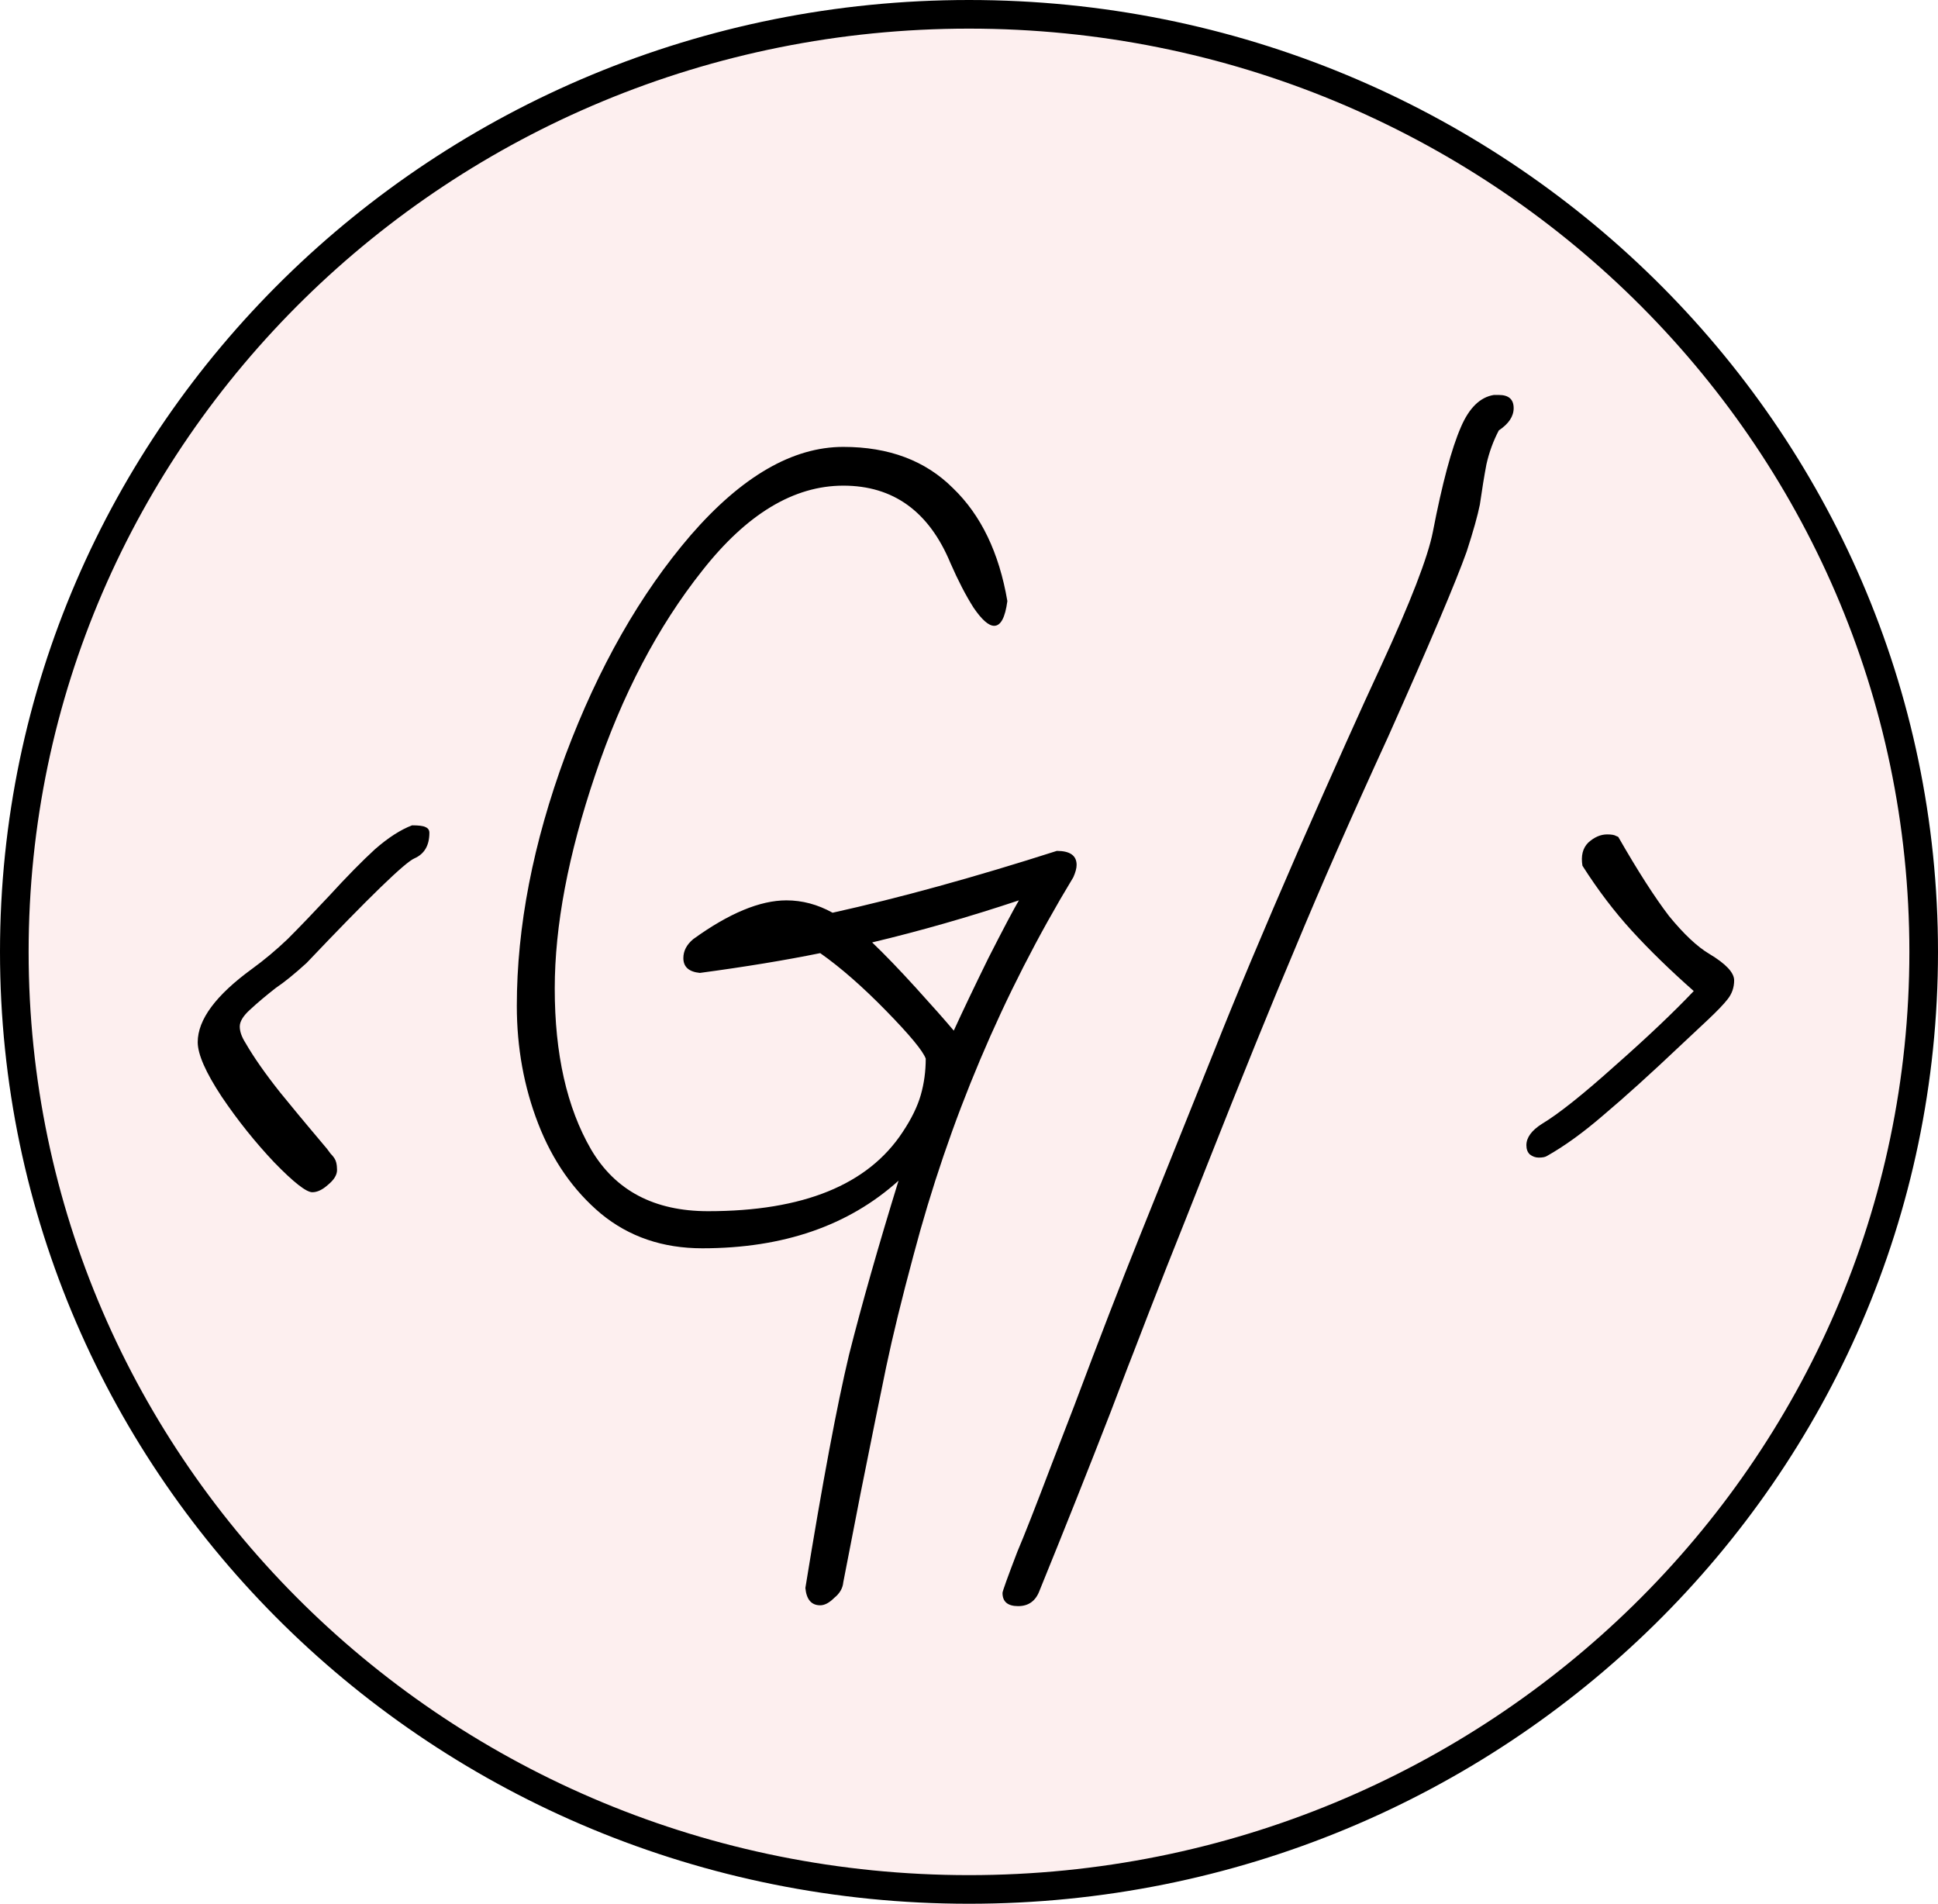
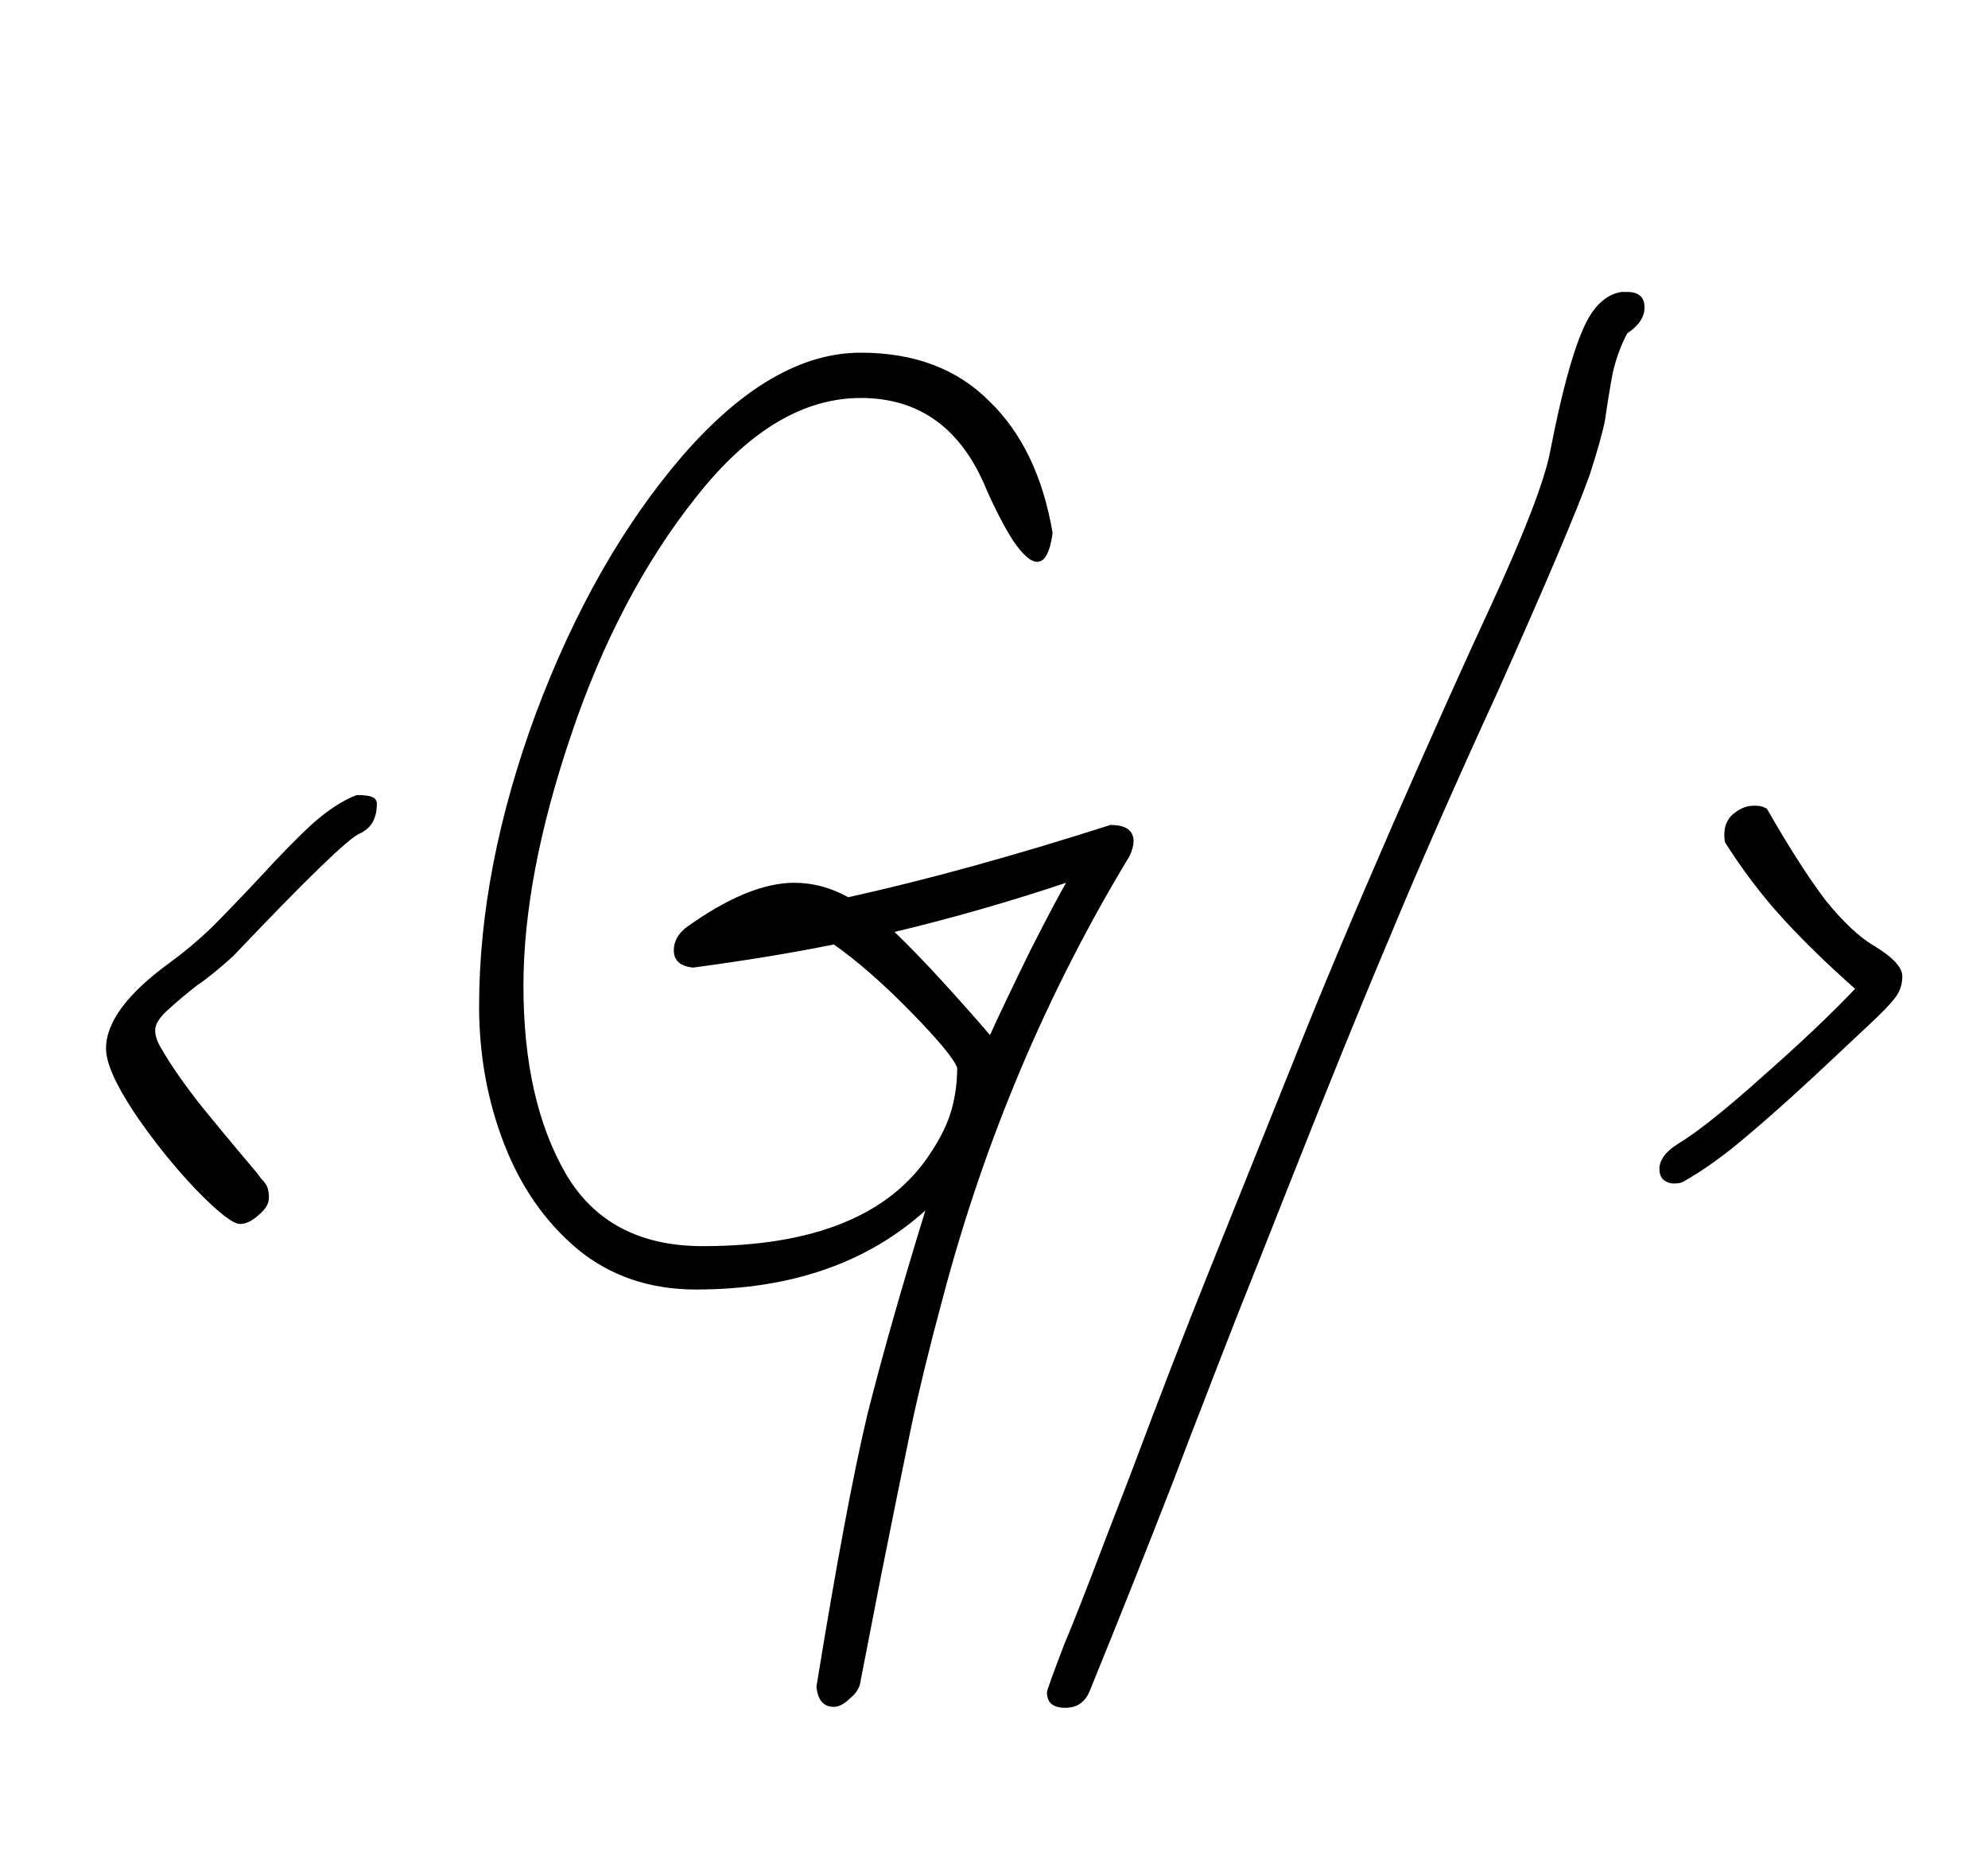
- <svg xmlns="http://www.w3.org/2000/svg" width="677" height="665" viewBox="0 0 677 665" fill="none">
-   <ellipse cx="338.5" cy="332.5" rx="333.5" ry="327.5" fill="#FDEFEF" stroke="black" stroke-width="10" />
-   <path d="M109.101 416.457C106.989 416.457 102.573 413.001 95.853 406.089C89.133 398.985 82.989 391.305 77.421 383.049C71.853 374.601 69.069 368.265 69.069 364.041C69.069 356.169 75.405 347.625 88.077 338.409C92.301 335.337 96.429 331.881 100.461 328.041C104.493 324.009 109.293 319.017 114.861 313.065C121.197 306.153 126.573 300.681 130.989 296.649C135.597 292.617 139.917 289.833 143.949 288.297C146.253 288.297 147.789 288.489 148.557 288.873C149.517 289.257 149.997 289.929 149.997 290.889C149.997 295.305 148.269 298.281 144.813 299.817C141.549 301.161 128.973 313.353 107.085 336.393C102.861 340.233 99.309 343.113 96.429 345.033C92.973 347.721 89.901 350.313 87.213 352.809C84.909 354.921 83.757 356.841 83.757 358.569C83.757 360.297 84.429 362.217 85.773 364.329C88.653 369.321 92.685 375.081 97.869 381.609C103.053 387.945 106.221 391.785 107.373 393.129L113.421 400.329C113.805 400.713 114.477 401.577 115.437 402.921C116.589 404.073 117.261 405.129 117.453 406.089C117.645 406.857 117.741 407.721 117.741 408.681C117.741 410.409 116.685 412.137 114.573 413.865C112.653 415.593 110.829 416.457 109.101 416.457ZM286.524 560.745C283.452 560.745 281.724 558.729 281.34 554.697C287.292 518.025 292.38 490.857 296.604 473.193C301.02 455.721 306.78 435.465 313.884 412.425C296.412 428.169 273.564 436.041 245.34 436.041C231.516 436.041 219.708 432.009 209.916 423.945C200.316 415.881 193.02 405.417 188.028 392.553C183.036 379.689 180.54 365.961 180.54 351.369C180.54 323.721 186.204 294.537 197.532 263.817C209.052 233.097 223.644 207.465 241.308 186.921C259.164 166.377 276.924 156.105 294.588 156.105C310.524 156.105 323.292 160.905 332.892 170.505C342.684 179.913 349.02 193.065 351.9 209.961C351.132 215.721 349.596 218.601 347.292 218.601C345.372 218.601 342.972 216.489 340.092 212.265C337.404 208.041 334.716 202.857 332.028 196.713C324.54 178.665 312.06 169.641 294.588 169.641C277.308 169.641 260.892 179.529 245.34 199.305C229.788 218.889 217.308 242.697 207.9 270.729C198.492 298.569 193.788 323.433 193.788 345.321C193.788 368.169 198.012 386.889 206.46 401.481C214.908 415.881 228.54 423.081 247.356 423.081C280.572 423.081 303.228 413.865 315.324 395.433C318.396 390.825 320.508 386.505 321.66 382.473C322.812 378.441 323.388 374.217 323.388 369.801C322.428 367.113 317.82 361.545 309.564 353.097C301.308 344.649 293.628 337.929 286.524 332.937C274.236 335.433 260.22 337.737 244.476 339.849C240.636 339.465 238.716 337.737 238.716 334.665C238.716 332.169 239.868 329.961 242.172 328.041C254.652 319.017 265.5 314.505 274.716 314.505C280.284 314.505 285.66 315.945 290.844 318.825C314.268 313.641 340.38 306.441 369.18 297.225C373.788 297.225 376.092 298.857 376.092 302.121C376.092 303.273 375.708 304.713 374.94 306.441C350.172 347.337 331.548 391.401 319.068 438.633C315.036 453.609 311.868 466.569 309.564 477.513C307.26 488.649 304.284 503.337 300.636 521.577L294.588 552.681C294.396 554.793 293.34 556.617 291.42 558.153C289.692 559.881 288.06 560.745 286.524 560.745ZM333.18 360.009C336.252 353.289 340.284 344.841 345.276 334.665C350.46 324.489 354.012 317.769 355.932 314.505C338.652 320.265 321.564 325.161 304.668 329.193C309.084 333.417 314.172 338.697 319.932 345.033C325.692 351.369 330.108 356.361 333.18 360.009ZM355.678 561.033C352.03 561.033 350.206 559.497 350.206 556.425C350.206 555.849 351.934 551.049 355.39 542.025C357.694 536.649 361.726 526.377 367.486 511.209L375.262 491.049C383.902 468.009 391.582 448.137 398.302 431.433L424.222 366.921C431.518 348.489 441.31 325.161 453.598 296.937C466.078 268.521 475.678 247.113 482.398 232.713C492.766 210.249 498.814 194.601 500.542 185.769C503.806 168.873 507.07 156.681 510.334 149.193C513.214 142.473 517.054 138.729 521.854 137.961H523.582C527.038 137.961 528.766 139.497 528.766 142.569C528.766 145.449 527.038 148.041 523.582 150.345C521.662 153.993 520.222 157.929 519.262 162.153C518.494 166.185 517.726 170.889 516.958 176.265C516.19 180.105 514.654 185.577 512.35 192.681C508.51 203.433 499.39 224.937 484.99 257.193C472.126 285.225 461.278 309.897 452.446 331.209C444.382 350.217 434.014 375.753 421.342 407.817C416.35 420.489 411.742 432.105 407.518 442.665C403.294 453.417 399.454 463.305 395.998 472.329C395.806 472.713 393.118 479.721 387.934 493.353C380.254 513.129 371.998 533.865 363.166 555.561C361.822 559.209 359.326 561.033 355.678 561.033ZM533.212 400.041C533.212 397.353 535.036 394.857 538.684 392.553C544.444 389.097 552.892 382.377 564.028 372.393C575.356 362.409 584.572 353.673 591.676 346.185C583.42 338.889 576.22 331.881 570.076 325.161C563.932 318.441 558.172 310.857 552.796 302.409C552.22 298.953 552.892 296.265 554.812 294.345C556.924 292.425 559.132 291.465 561.436 291.465C562.972 291.465 564.028 291.657 564.604 292.041C565.18 292.233 565.468 292.425 565.468 292.617C572.188 304.329 578.044 313.449 583.036 319.977C588.22 326.313 592.924 330.729 597.148 333.225C602.908 336.681 605.788 339.753 605.788 342.441C605.788 344.937 605.02 347.145 603.484 349.065C602.14 350.793 599.836 353.193 596.572 356.265L587.356 364.905C576.604 375.081 567.58 383.241 560.284 389.385C553.18 395.529 546.556 400.329 540.412 403.785C539.836 404.169 538.876 404.361 537.532 404.361C536.38 404.361 535.324 403.977 534.364 403.209C533.596 402.441 533.212 401.385 533.212 400.041Z" fill="black" />
+ <svg xmlns="http://www.w3.org/2000/svg" width="594" height="559" viewBox="0 0 594 559" fill="none">
+   <path d="M71.712 365.736C69.6 365.736 65.184 362.28 58.464 355.368C51.744 348.264 45.6 340.584 40.032 332.328C34.464 323.88 31.68 317.544 31.68 313.32C31.68 305.448 38.016 296.904 50.688 287.688C54.912 284.616 59.04 281.16 63.072 277.32C67.104 273.288 71.904 268.296 77.472 262.344C83.808 255.432 89.184 249.96 93.6 245.928C98.208 241.896 102.528 239.112 106.56 237.576C108.864 237.576 110.4 237.768 111.168 238.152C112.128 238.536 112.608 239.208 112.608 240.168C112.608 244.584 110.88 247.56 107.424 249.096C104.16 250.44 91.584 262.632 69.696 285.672C65.472 289.512 61.92 292.392 59.04 294.312C55.584 297 52.512 299.592 49.824 302.088C47.52 304.2 46.368 306.12 46.368 307.848C46.368 309.576 47.04 311.496 48.384 313.608C51.264 318.6 55.296 324.36 60.48 330.888C65.664 337.224 68.832 341.064 69.984 342.408L76.032 349.608C76.416 349.992 77.088 350.856 78.048 352.2C79.2 353.352 79.872 354.408 80.064 355.368C80.256 356.136 80.352 357 80.352 357.96C80.352 359.688 79.296 361.416 77.184 363.144C75.264 364.872 73.44 365.736 71.712 365.736ZM249.136 510.024C246.064 510.024 244.336 508.008 243.952 503.976C249.904 467.304 254.992 440.136 259.216 422.472C263.632 405 269.392 384.744 276.496 361.704C259.024 377.448 236.176 385.32 207.952 385.32C194.128 385.32 182.32 381.288 172.528 373.224C162.928 365.16 155.632 354.696 150.64 341.832C145.648 328.968 143.152 315.24 143.152 300.648C143.152 273 148.816 243.816 160.144 213.096C171.664 182.376 186.256 156.744 203.92 136.2C221.776 115.656 239.536 105.384 257.2 105.384C273.136 105.384 285.904 110.184 295.504 119.784C305.296 129.192 311.632 142.344 314.512 159.24C313.744 165 312.208 167.88 309.904 167.88C307.984 167.88 305.584 165.768 302.704 161.544C300.016 157.32 297.328 152.136 294.64 145.992C287.152 127.944 274.672 118.92 257.2 118.92C239.92 118.92 223.504 128.808 207.952 148.584C192.4 168.168 179.92 191.976 170.512 220.008C161.104 247.848 156.4 272.712 156.4 294.6C156.4 317.448 160.624 336.168 169.072 350.76C177.52 365.16 191.152 372.36 209.968 372.36C243.184 372.36 265.84 363.144 277.936 344.712C281.008 340.104 283.12 335.784 284.272 331.752C285.424 327.72 286 323.496 286 319.08C285.04 316.392 280.432 310.824 272.176 302.376C263.92 293.928 256.24 287.208 249.136 282.216C236.848 284.712 222.832 287.016 207.088 289.128C203.248 288.744 201.328 287.016 201.328 283.944C201.328 281.448 202.48 279.24 204.784 277.32C217.264 268.296 228.112 263.784 237.328 263.784C242.896 263.784 248.272 265.224 253.456 268.104C276.88 262.92 302.992 255.72 331.792 246.504C336.4 246.504 338.704 248.136 338.704 251.4C338.704 252.552 338.32 253.992 337.552 255.72C312.784 296.616 294.16 340.68 281.68 387.912C277.648 402.888 274.48 415.848 272.176 426.792C269.872 437.928 266.896 452.616 263.248 470.856L257.2 501.96C257.008 504.072 255.952 505.896 254.032 507.432C252.304 509.16 250.672 510.024 249.136 510.024ZM295.792 309.288C298.864 302.568 302.896 294.12 307.888 283.944C313.072 273.768 316.624 267.048 318.544 263.784C301.264 269.544 284.176 274.44 267.28 278.472C271.696 282.696 276.784 287.976 282.544 294.312C288.304 300.648 292.72 305.64 295.792 309.288ZM318.289 510.312C314.641 510.312 312.817 508.776 312.817 505.704C312.817 505.128 314.545 500.328 318.001 491.304C320.305 485.928 324.337 475.656 330.097 460.488L337.873 440.328C346.514 417.288 354.194 397.416 360.914 380.712L386.834 316.2C394.13 297.768 403.922 274.44 416.21 246.216C428.69 217.8 438.29 196.392 445.01 181.992C455.378 159.528 461.426 143.88 463.154 135.048C466.418 118.152 469.682 105.96 472.946 98.472C475.826 91.752 479.666 88.008 484.466 87.24H486.194C489.65 87.24 491.377 88.776 491.377 91.848C491.377 94.728 489.65 97.32 486.194 99.624C484.274 103.272 482.834 107.208 481.874 111.432C481.106 115.464 480.338 120.168 479.57 125.544C478.802 129.384 477.266 134.856 474.962 141.96C471.122 152.712 462.002 174.216 447.602 206.472C434.738 234.504 423.89 259.176 415.058 280.488C406.994 299.496 396.626 325.032 383.953 357.096C378.962 369.768 374.354 381.384 370.13 391.944C365.906 402.696 362.066 412.584 358.61 421.608C358.418 421.992 355.73 429 350.546 442.632C342.866 462.408 334.609 483.144 325.777 504.84C324.433 508.488 321.937 510.312 318.289 510.312ZM495.824 349.32C495.824 346.632 497.648 344.136 501.296 341.832C507.056 338.376 515.504 331.656 526.64 321.672C537.968 311.688 547.184 302.952 554.288 295.464C546.032 288.168 538.832 281.16 532.688 274.44C526.544 267.72 520.784 260.136 515.408 251.688C514.832 248.232 515.504 245.544 517.424 243.624C519.536 241.704 521.744 240.744 524.048 240.744C525.584 240.744 526.64 240.936 527.216 241.32C527.792 241.512 528.08 241.704 528.08 241.896C534.8 253.608 540.656 262.728 545.648 269.256C550.832 275.592 555.536 280.008 559.76 282.504C565.52 285.96 568.4 289.032 568.4 291.72C568.4 294.216 567.632 296.424 566.096 298.344C564.752 300.072 562.448 302.472 559.184 305.544L549.968 314.184C539.216 324.36 530.192 332.52 522.896 338.664C515.792 344.808 509.168 349.608 503.023 353.064C502.448 353.448 501.488 353.64 500.144 353.64C498.992 353.64 497.936 353.256 496.976 352.488C496.208 351.72 495.824 350.664 495.824 349.32Z" fill="black" />
</svg>
